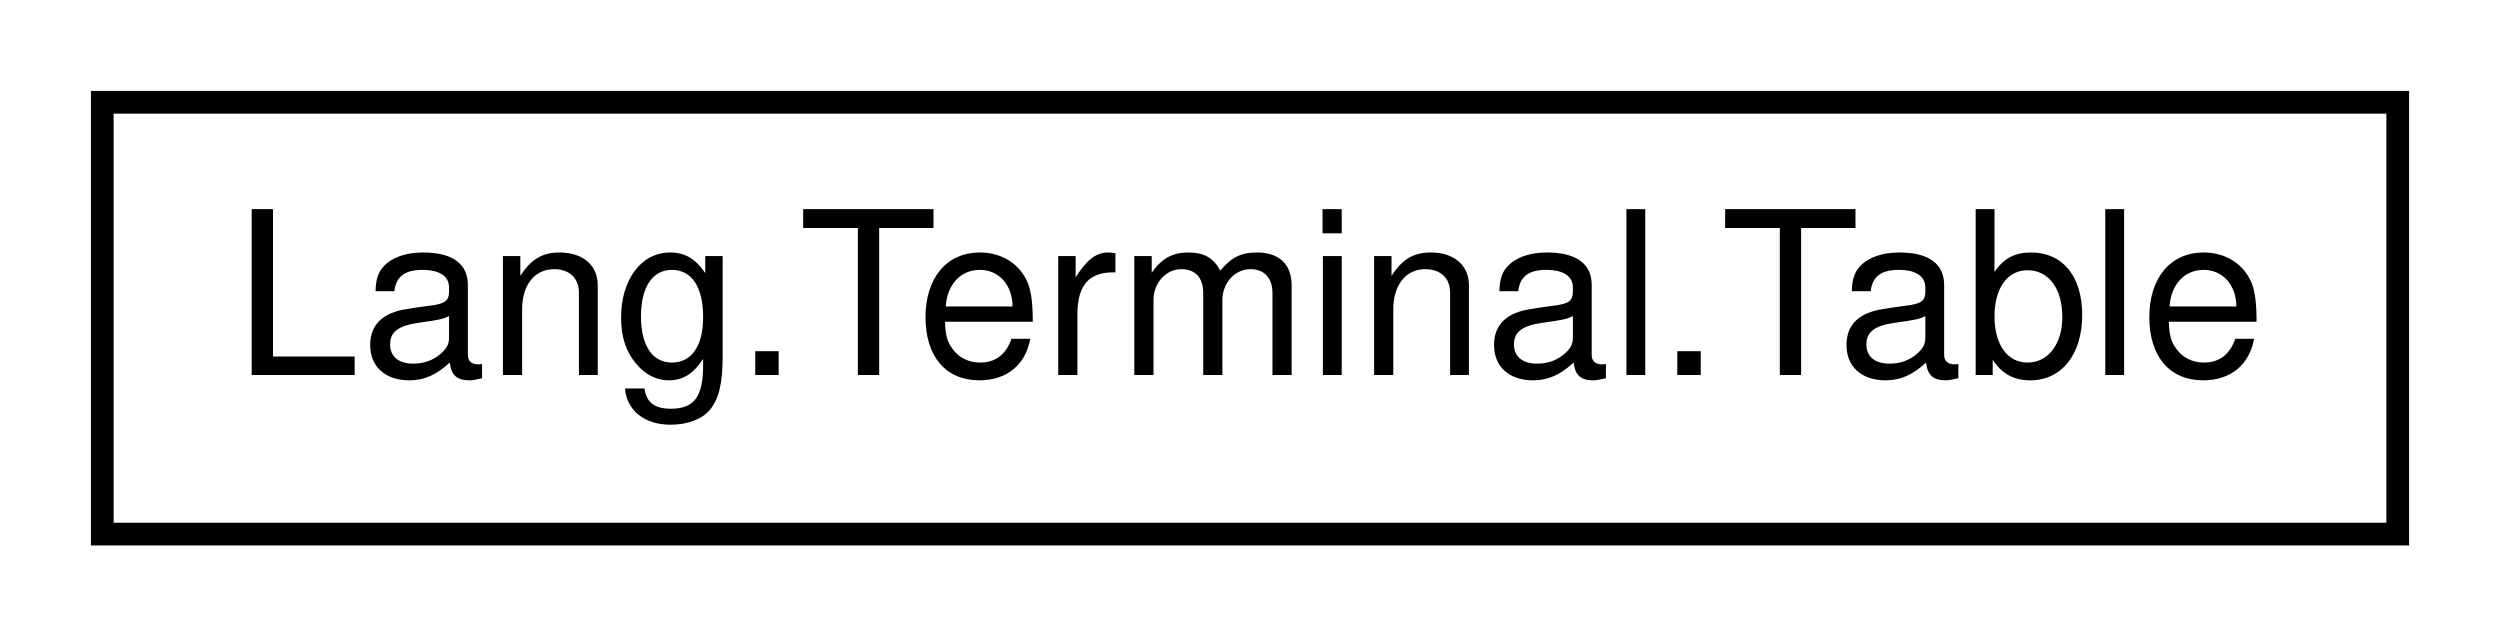
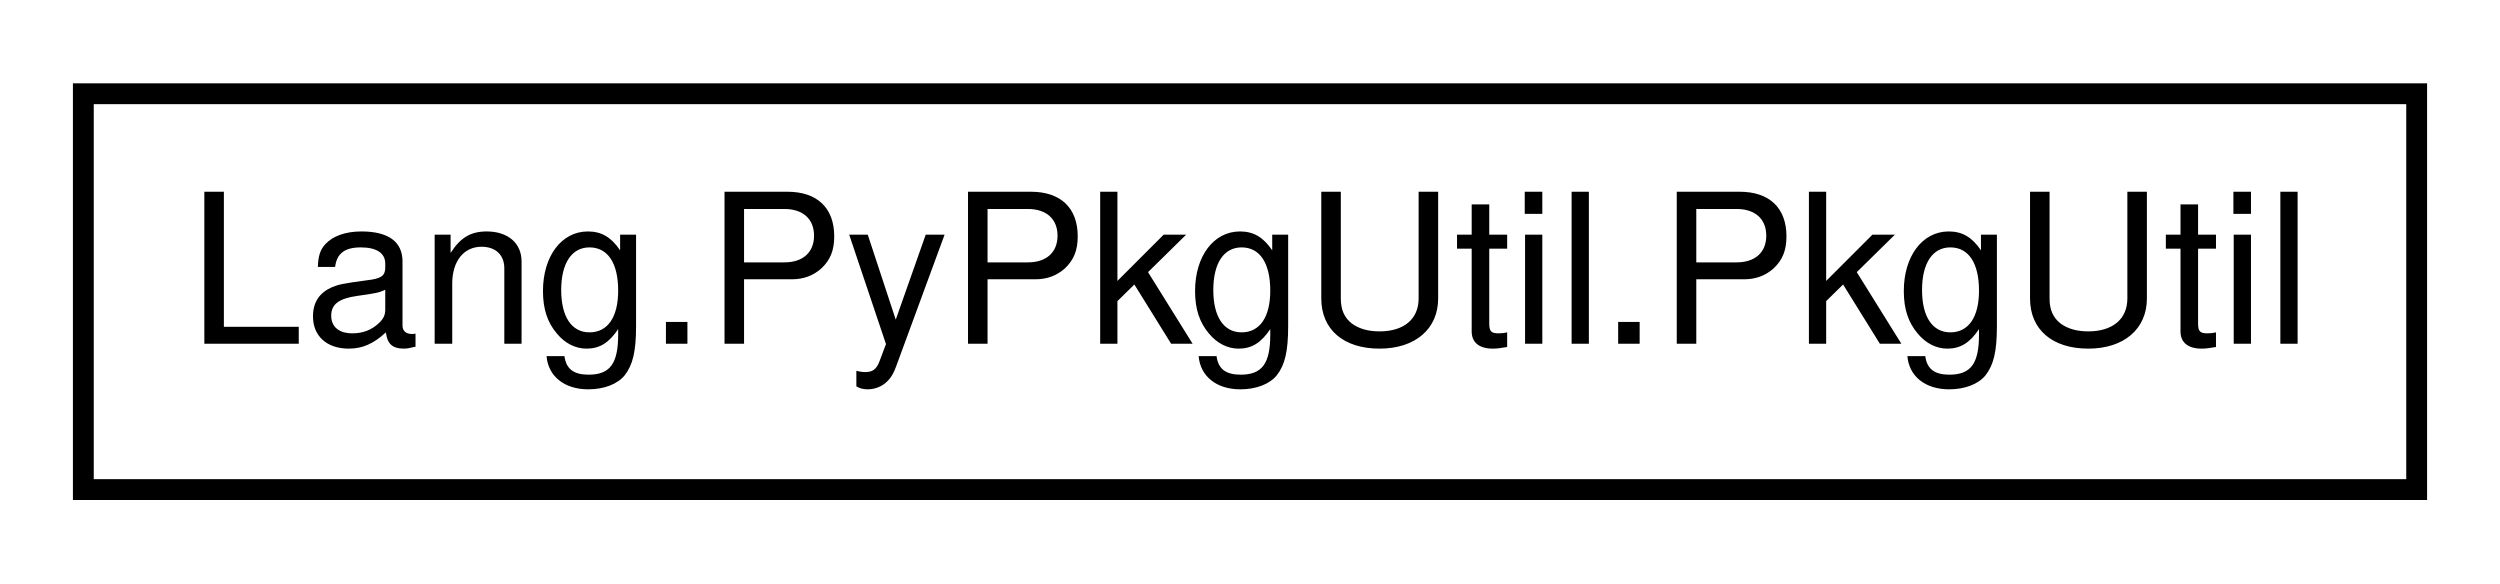
- <svg xmlns="http://www.w3.org/2000/svg" xmlns:xlink="http://www.w3.org/1999/xlink" width="110pt" height="28pt" viewBox="0.00 0.00 110.00 28.00">
-   <g id="graph1" class="graph" transform="scale(1 1) rotate(0) translate(4 24)">
+ <svg xmlns="http://www.w3.org/2000/svg" xmlns:xlink="http://www.w3.org/1999/xlink" width="120pt" height="28pt" viewBox="0.00 0.00 120.00 28.00">
+   <g id="graph0" class="graph" transform="scale(1 1) rotate(0) translate(4 24)">
    <g id="node1" class="node">
-       <a xlink:href="class_lang_1_1_terminal_1_1_table.html" target="_top" xlink:title="Prints data in a table format to the terminal.">
-         <polygon fill="none" stroke="black" points="0.5,-0.5 0.5,-19.5 101.5,-19.5 101.5,-0.5 0.5,-0.5" />
-         <text text-anchor="middle" x="51" y="-7.5" font-family="Helvetica,sans-Serif" font-size="10.00">Lang.Terminal.Table</text>
-       </a>
+       <g id="a_node1">
+         <a xlink:href="class_lang_1_1_py_pkg_util_1_1_pkg_util.html" target="_top" xlink:title="Provides information about python packages.">
+           <polygon fill="none" stroke="black" points="0,-0.5 0,-19.5 112,-19.5 112,-0.5 0,-0.5" />
+           <text text-anchor="middle" x="56" y="-7.5" font-family="Helvetica,sans-Serif" font-size="10.00">Lang.PyPkgUtil.PkgUtil</text>
+         </a>
+       </g>
    </g>
  </g>
</svg>
